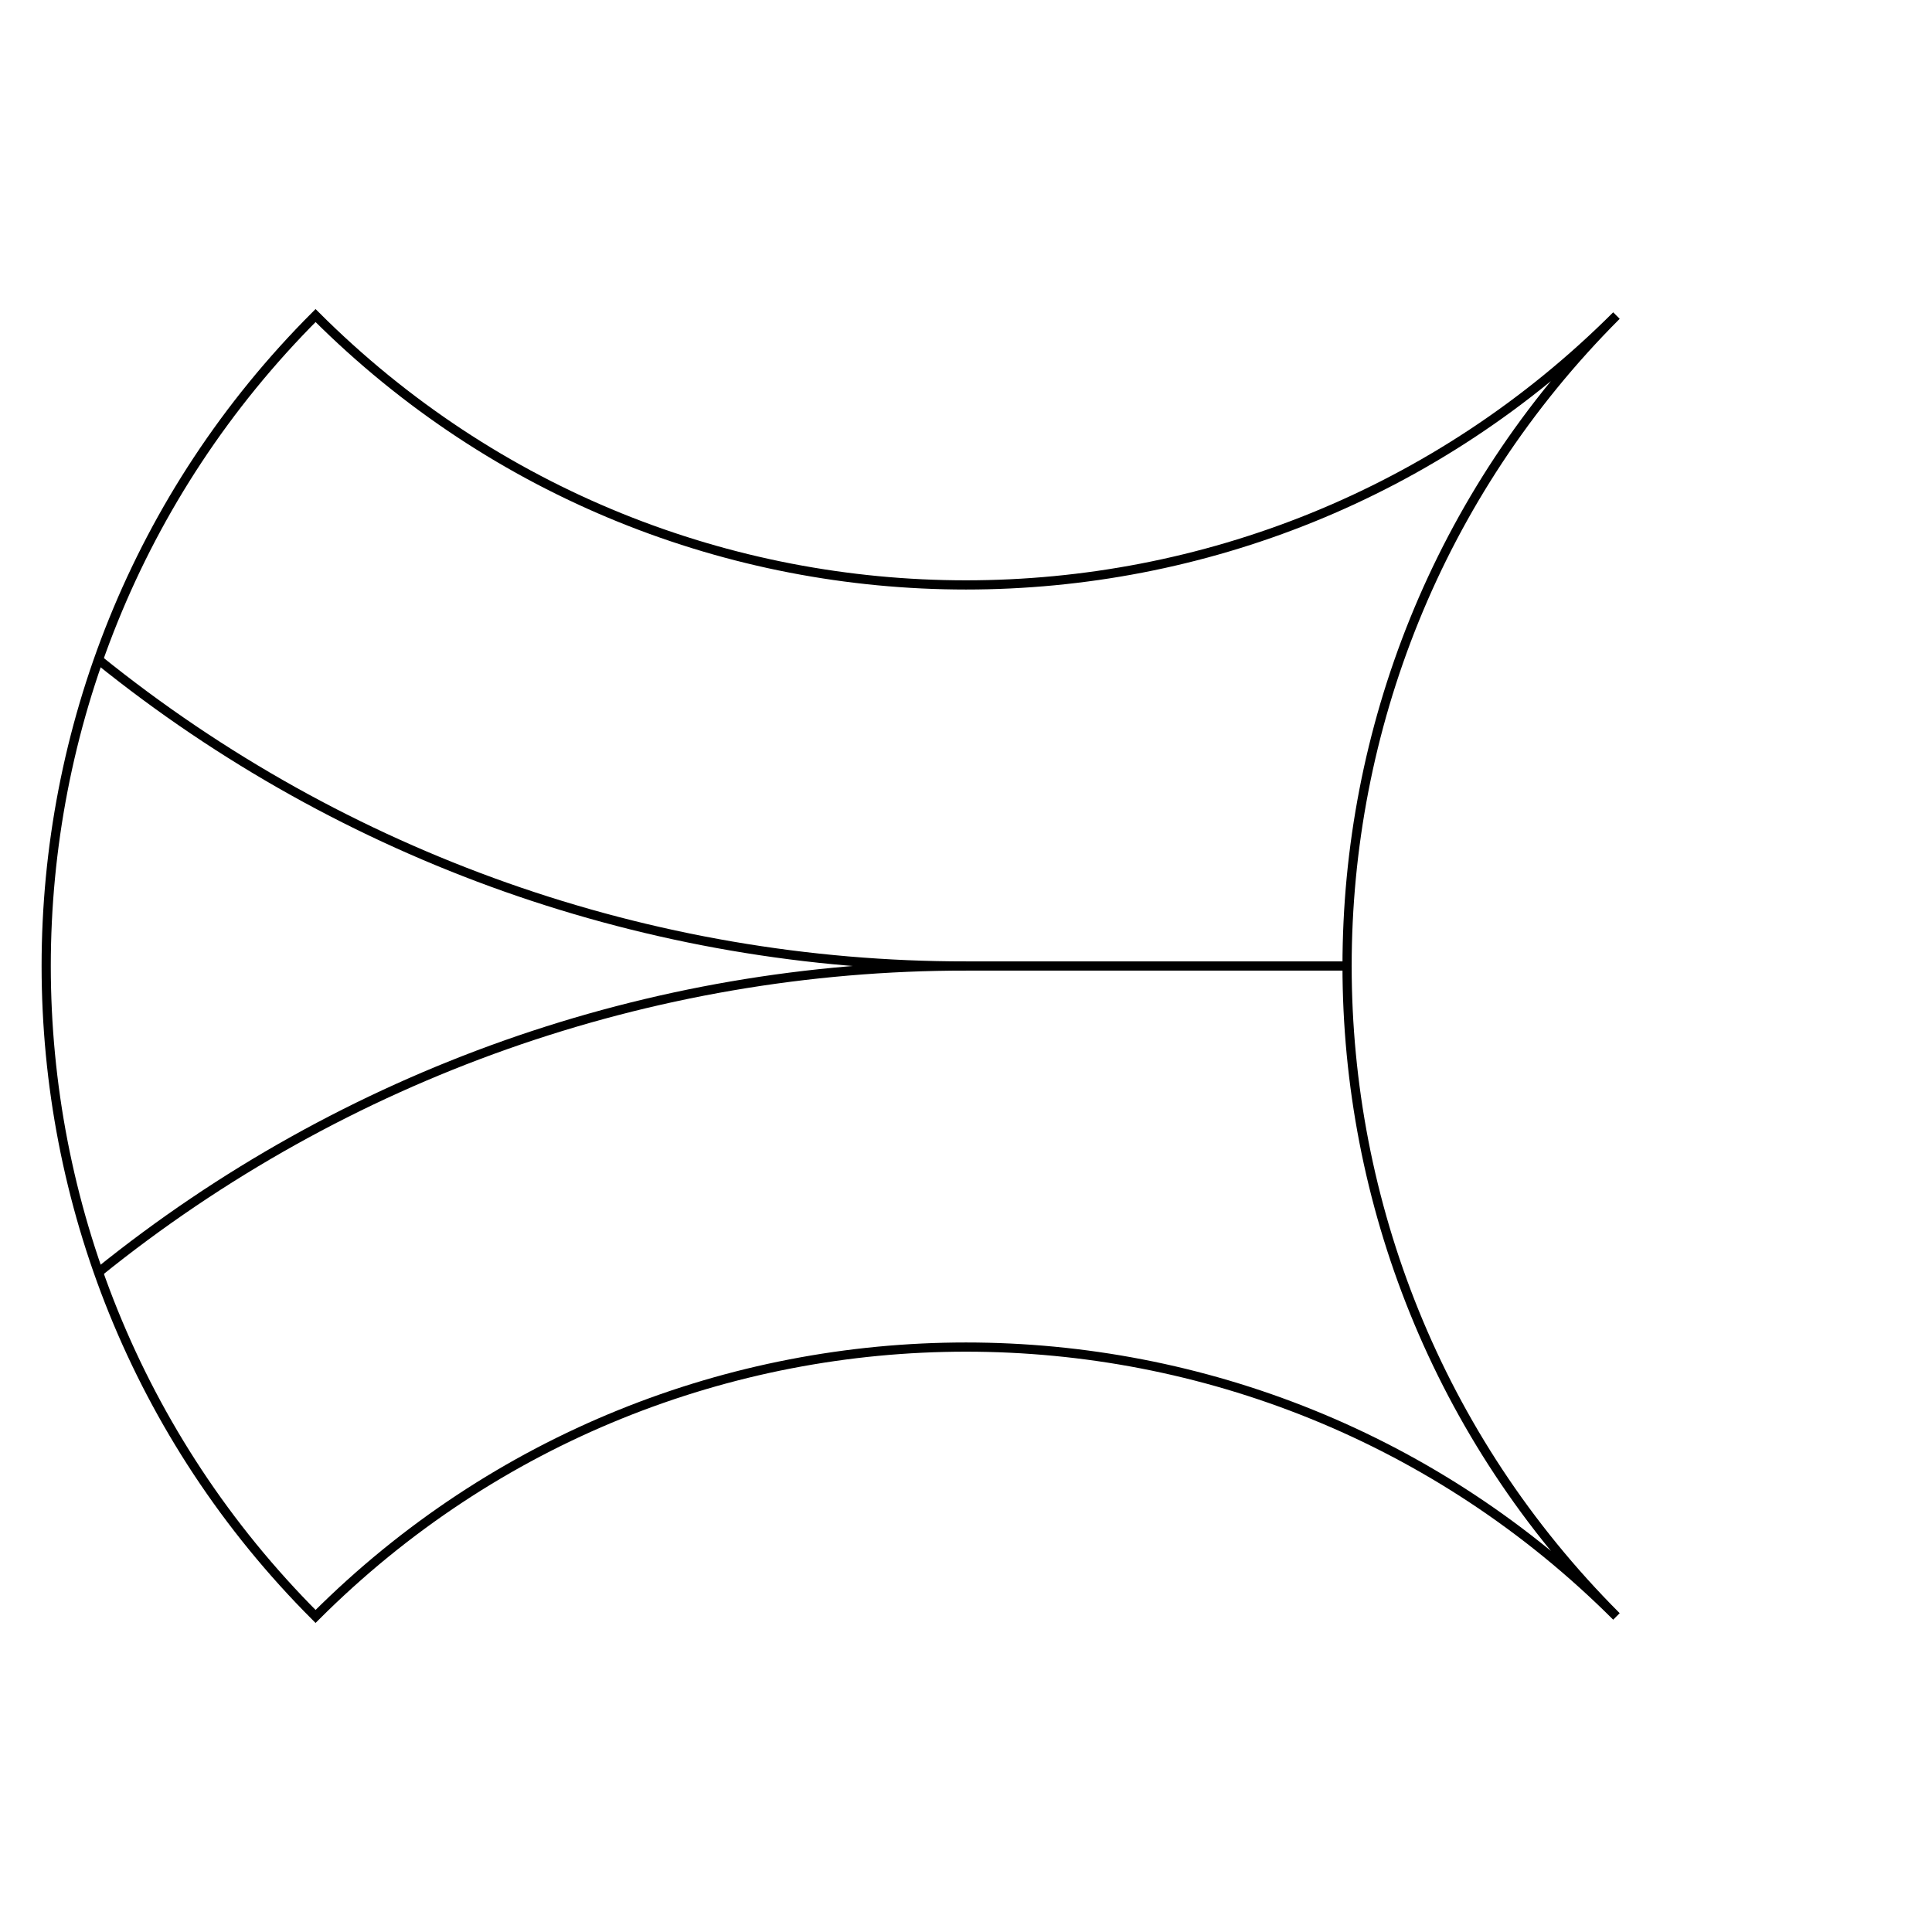
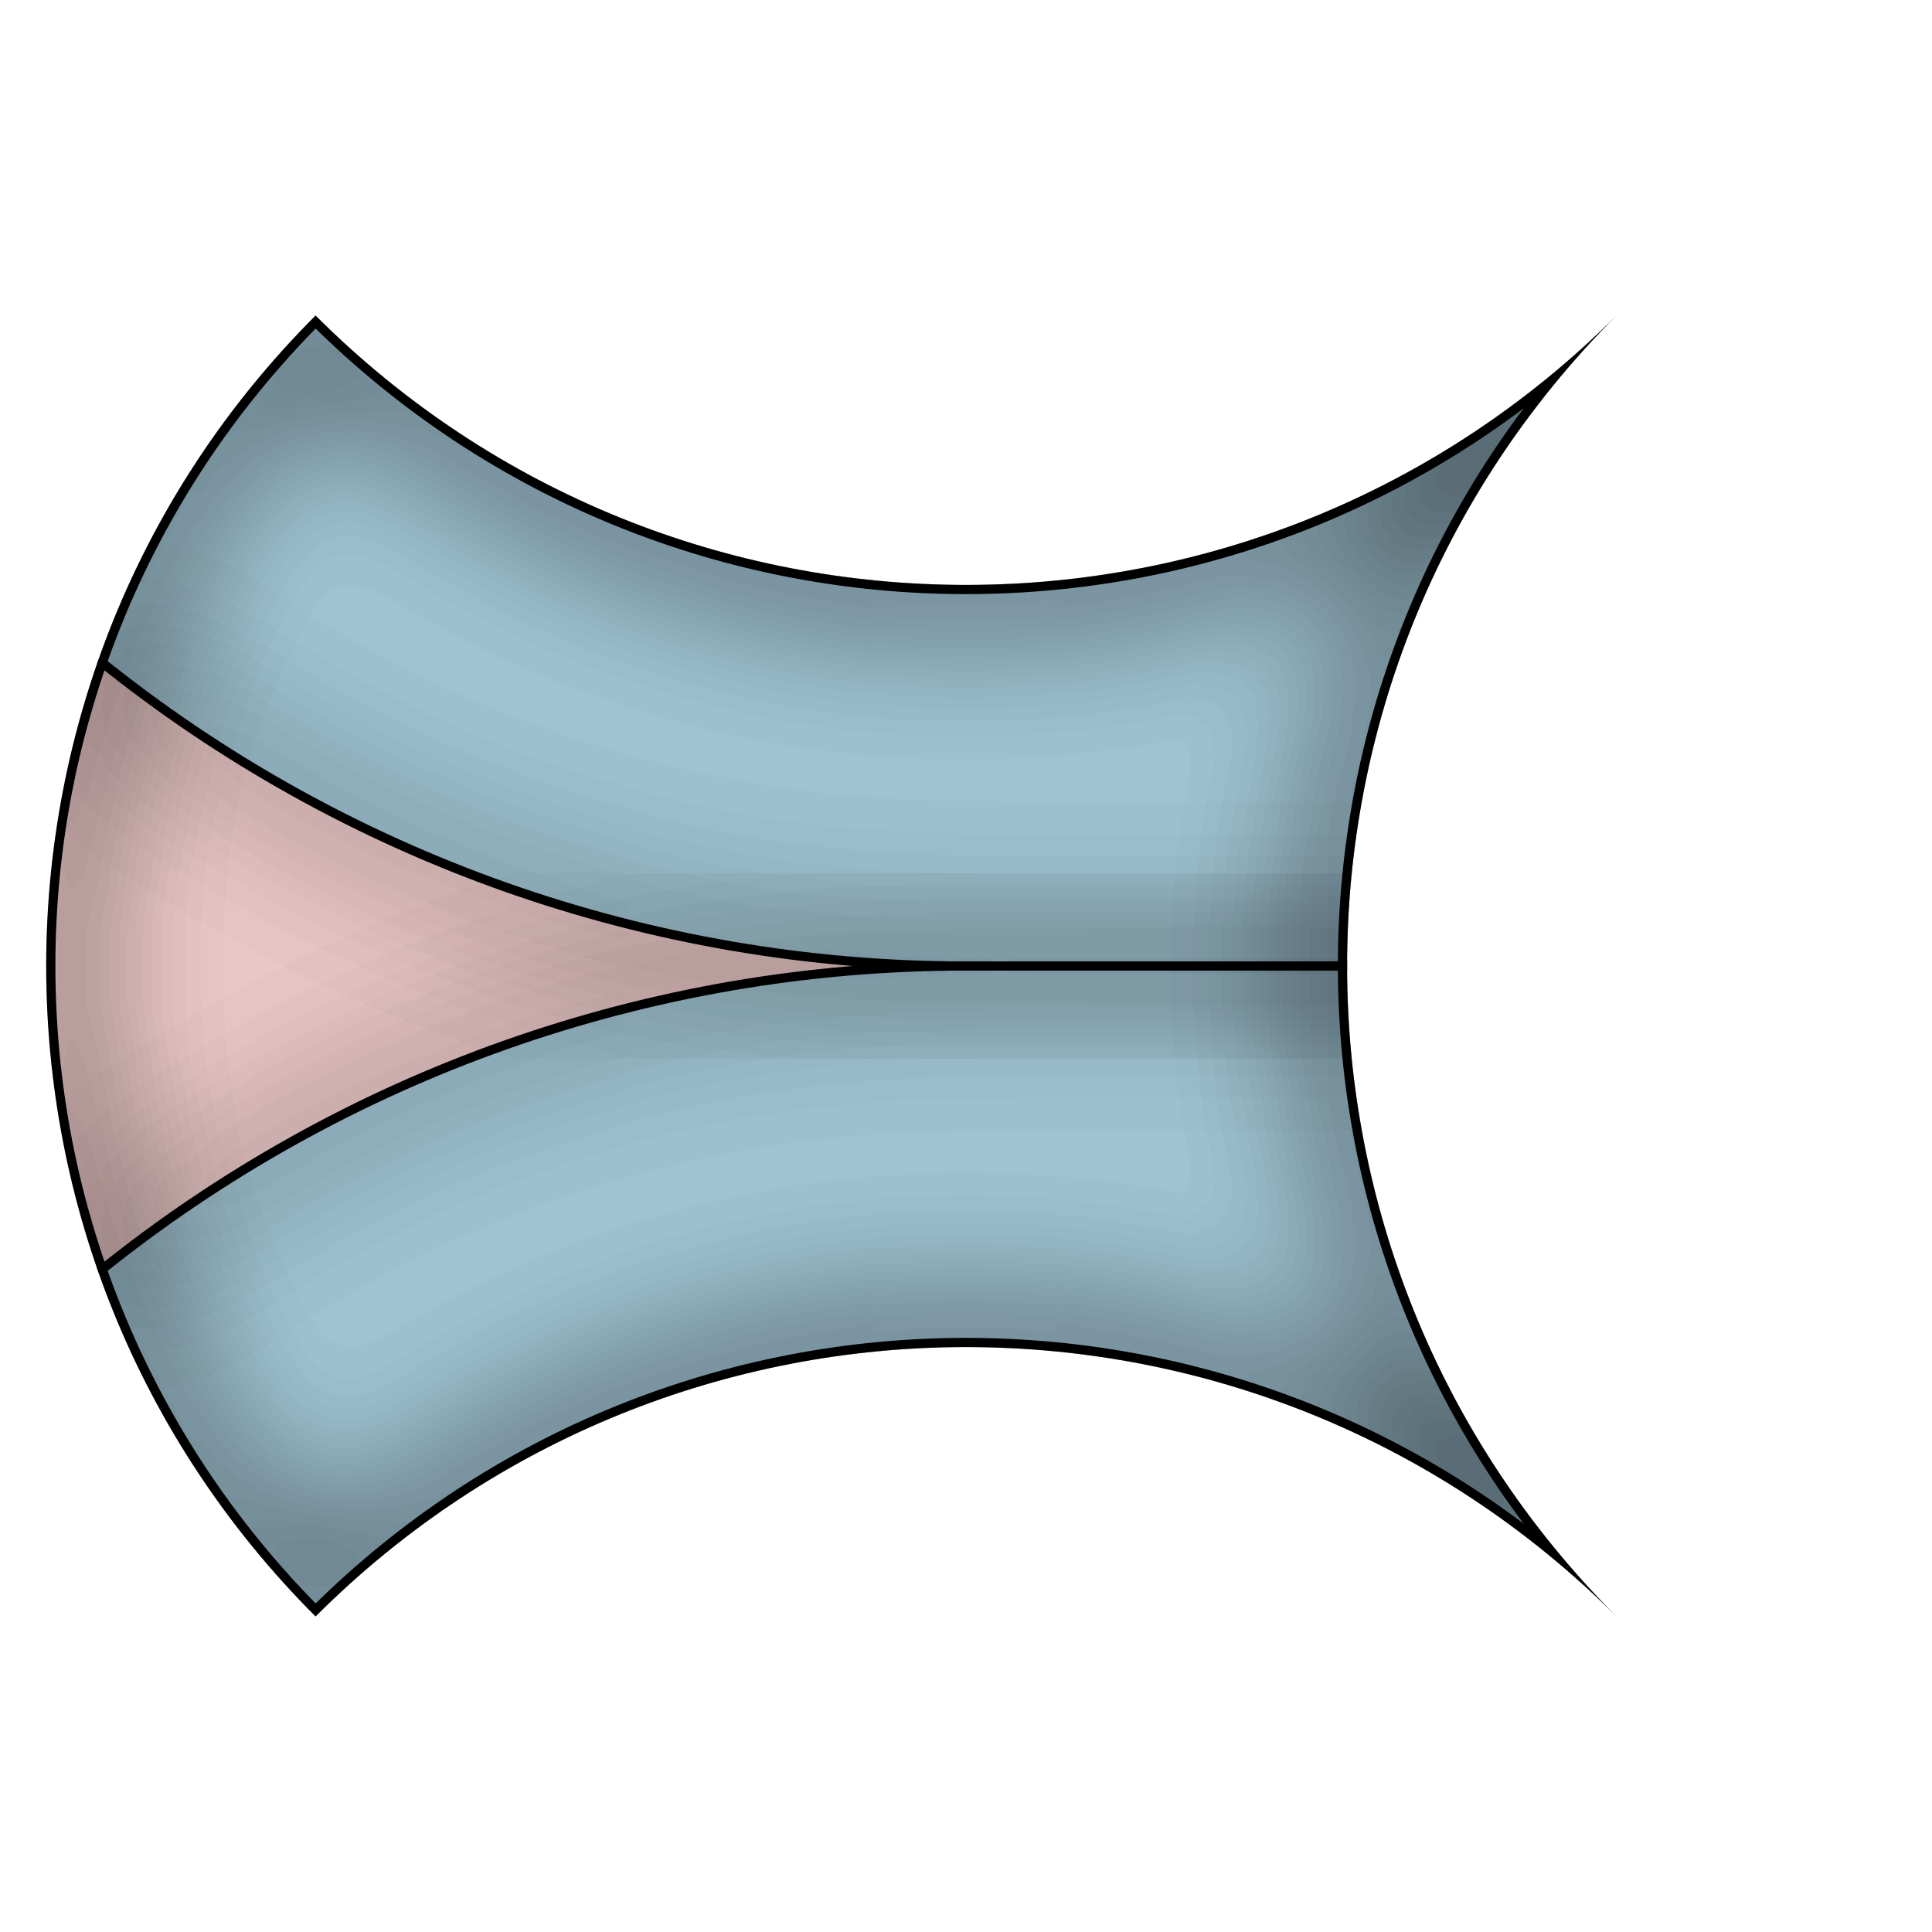
- <svg xmlns="http://www.w3.org/2000/svg" width="210" height="210">
-   <path fill="none" stroke="black" d="M 105 105 m -70.7 -70.7 a 100 100 0 0 0 141.4 0 a 100 100 0 0 0 0 141.4 a 100 100 0 0 0 -141.4 0 a 100 100 0 0 1 0 -141.4 z" />
-   <path fill="none" stroke="black" d="M 105 105 m -94.3 -33.3 a 150 150 0 0 0 94.3 33.3" />
-   <path fill="none" stroke="black" d="M 105 105 m -94.3 33.3 a 150 150 0 0 1 94.3 -33.3" />
-   <line stroke="black" x1="105" y1="105" x2="146.42" y2="105" />
+ <svg xmlns="http://www.w3.org/2000/svg" xmlns:xlink="http://www.w3.org/1999/xlink" width="210" height="210">
+   <defs>
+     <filter id="glow">
+       <feFlood flood-color="black" flood-opacity="0.6" in="SourceGraphic" />
+       <feComposite operator="in" in2="SourceGraphic" />
+       <feGaussianBlur stdDeviation="8" />
+       <feComponentTransfer result="glow1">
+         <feFuncA type="linear" slope="4" intercept="0" />
+       </feComponentTransfer>
+       <feMerge>
+         <feMergeNode in="glow1" />
+         <feMergeNode in="SourceGraphic" />
+       </feMerge>
+     </filter>
+     <clipPath id="clip">
+       <path id="path" d="M 105 105 m -70.7 -70.7 a 100 100 0 0 0 141.4 0 a 100 100 0 0 0 0 141.4 a 100 100 0 0 0 -141.4 0 a 100 100 0 0 1 0 -141.4 z" />
+     </clipPath>
+     <path id="midu" d="M 105 105 m -94.3 -33.3 a 150 150 0 0 0 94.3 33.3 h 100 v -100 h -200" />
+     <path id="midd" d="M 105 105 m -94.3 33.3 a 150 150 0 0 1 94.3 -33.3 h 100 v 100 h -200" />
+   </defs>
+   <use clip-path="url(#clip)" fill="#EAC7C7" xlink:href="#path" />
+   <use clip-path="url(#clip)" fill="#A0C3D2" xlink:href="#midu" />
+   <use clip-path="url(#clip)" fill="#A0C3D2" xlink:href="#midd" />
+   <use filter="url(#glow)" clip-path="url(#clip)" fill="none" stroke="black" stroke-width="2" xlink:href="#path" />
+   <use filter="url(#glow)" clip-path="url(#clip)" fill="none" stroke="black" xlink:href="#midu" />
+   <use filter="url(#glow)" clip-path="url(#clip)" fill="none" stroke="black" xlink:href="#midd" />
</svg>
